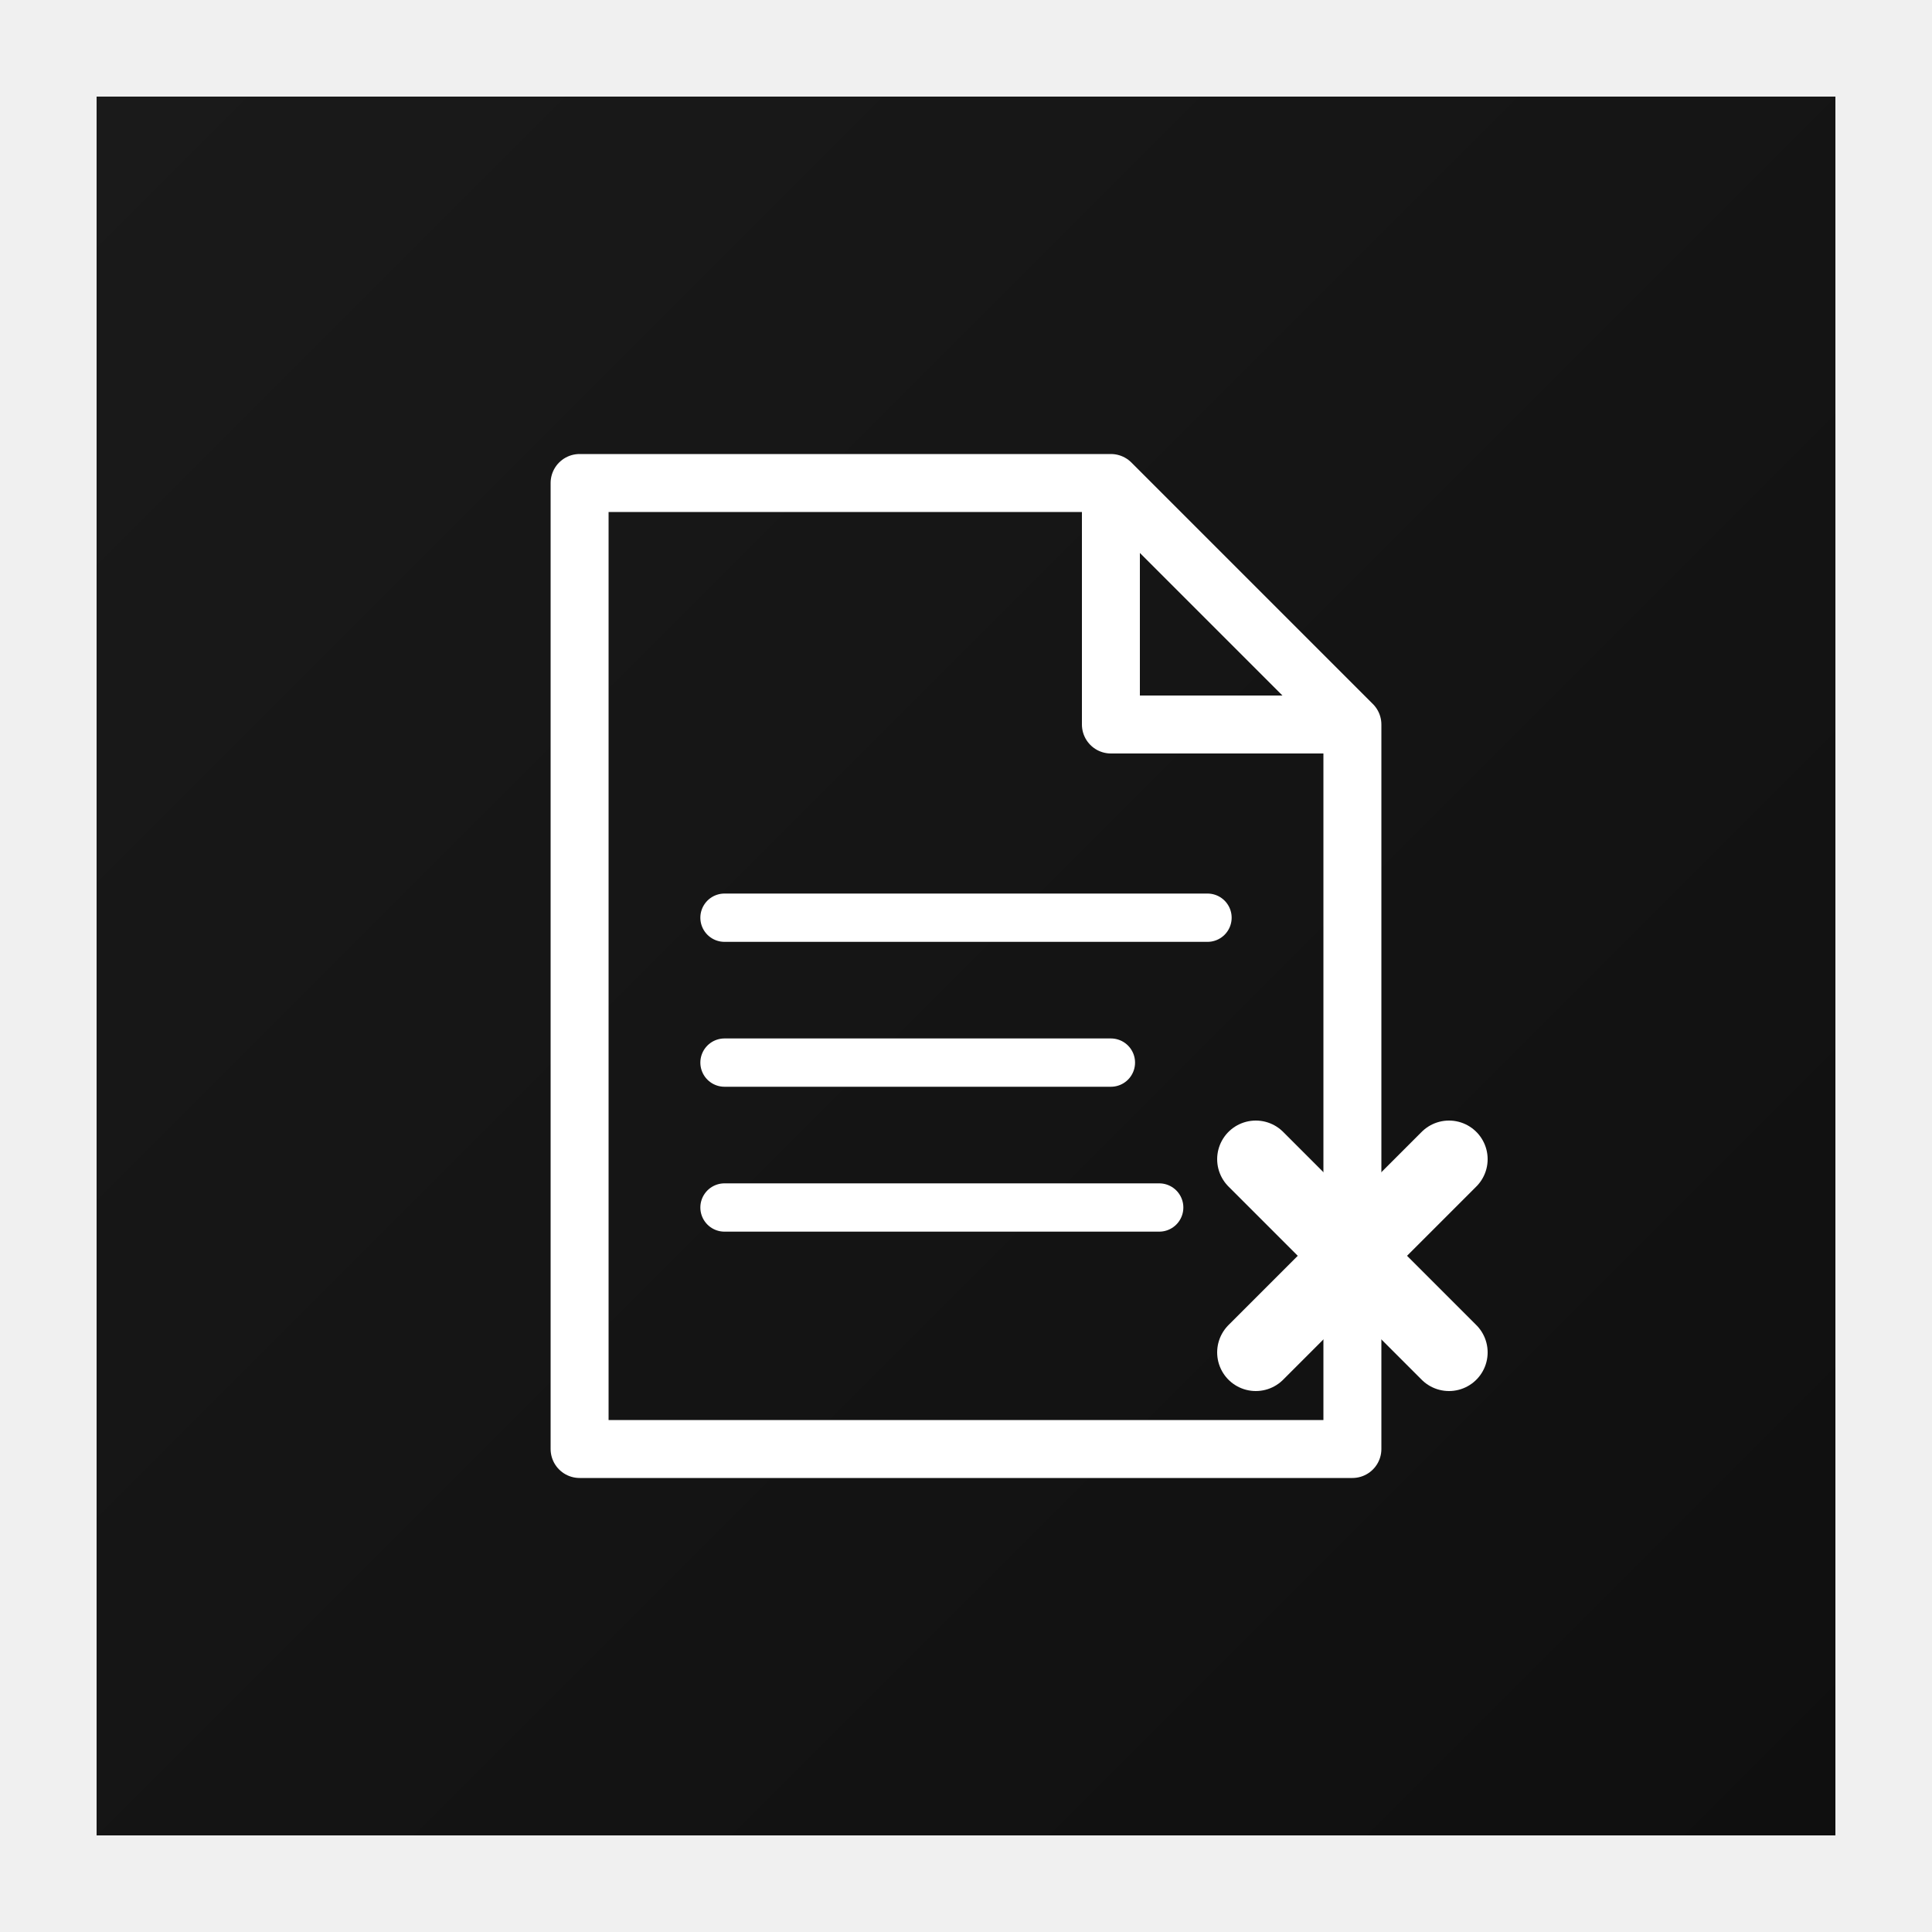
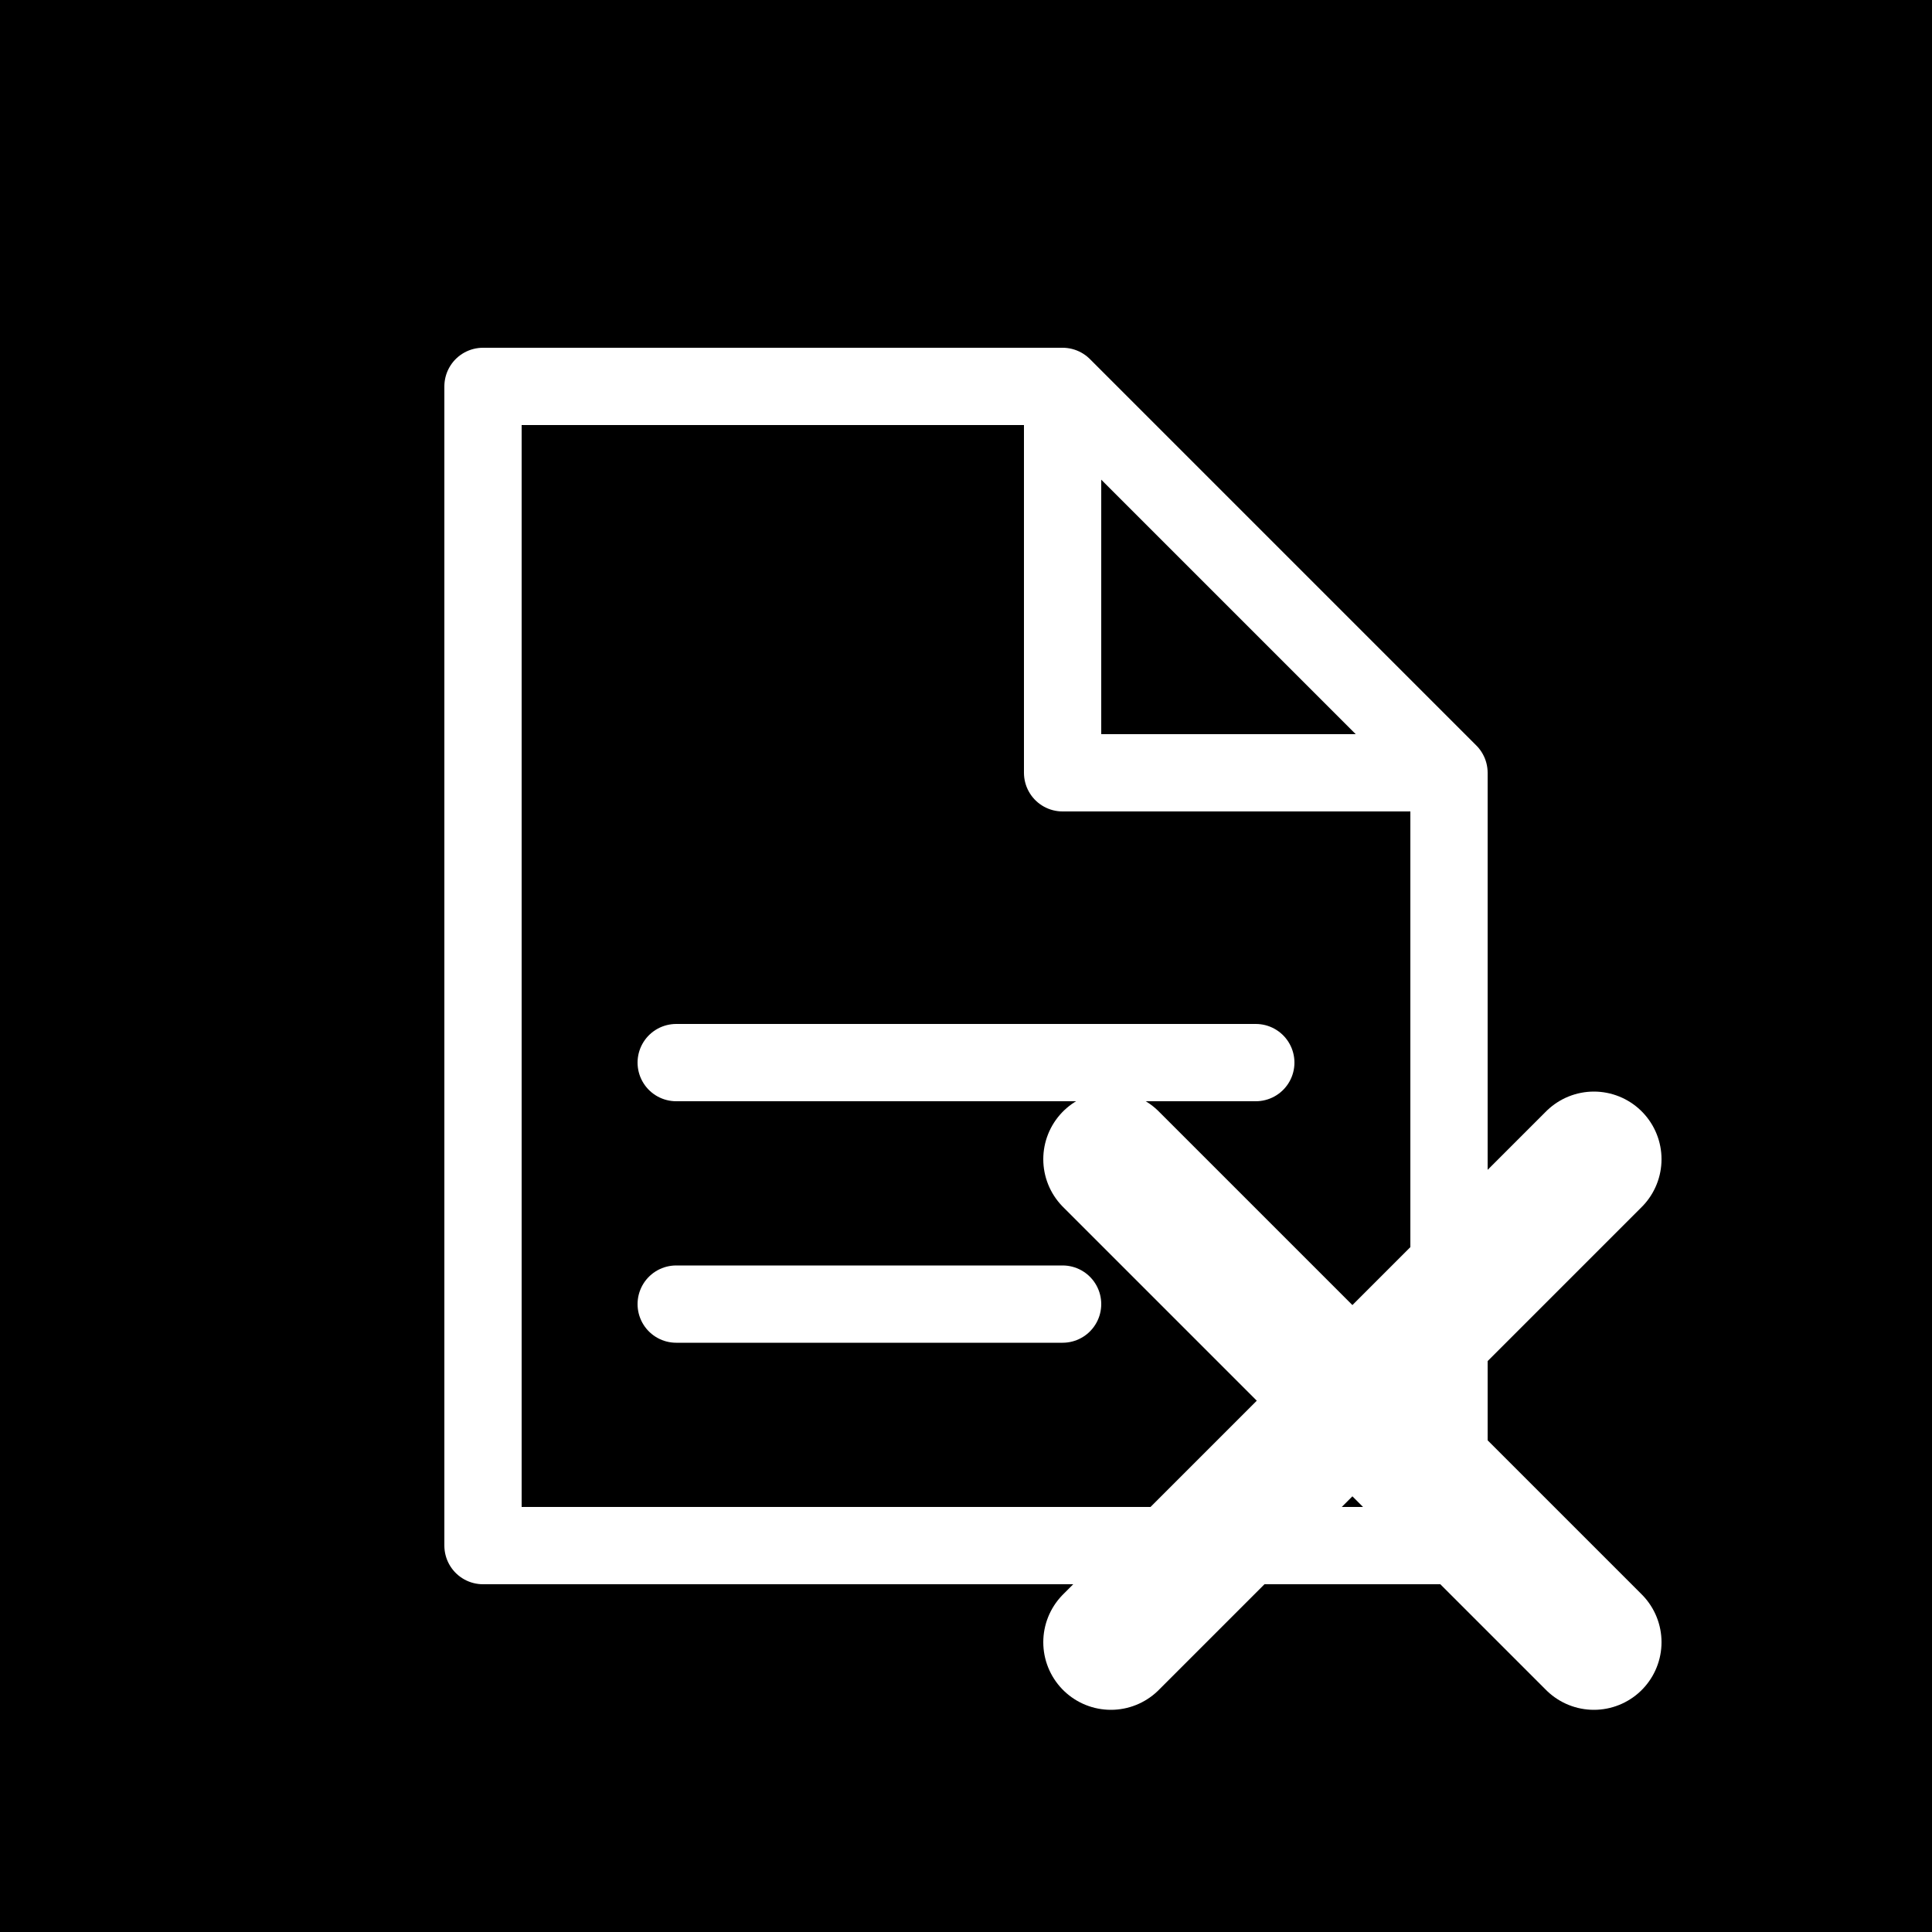
<svg xmlns="http://www.w3.org/2000/svg" viewBox="0 0 200 200" fill="none">
-   <defs>
-     <linearGradient id="bgGradient" x1="0%" y1="0%" x2="100%" y2="100%">
-       <stop offset="0%" style="stop-color:#1a1a1a;stop-opacity:1" />
-       <stop offset="100%" style="stop-color:#0f0f0f;stop-opacity:1" />
-     </linearGradient>
-     <filter id="glow">
-       <feGaussianBlur stdDeviation="2" result="coloredBlur" />
-       <feMerge>
-         <feMergeNode in="coloredBlur" />
-         <feMergeNode in="SourceGraphic" />
-       </feMerge>
-     </filter>
-   </defs>
-   <rect x="10" y="10" width="180" height="180" fill="url(#bgGradient)" opacity="1" />
+   <rect x="0" y="0" width="200" height="200" fill="#000000" />
  <g>
-     <path d="M 60 50 L 60 150 L 140 150 L 140 75 L 115 50 Z" fill="none" stroke="#ffffff" stroke-width="6" stroke-linejoin="round" />
-     <path d="M 115 50 L 115 75 L 140 75" fill="none" stroke="#ffffff" stroke-width="6" stroke-linejoin="round" />
-     <line x1="75" y1="95" x2="125" y2="95" stroke="#ffffff" stroke-width="5" stroke-linecap="round" opacity="1" />
-     <line x1="75" y1="110" x2="115" y2="110" stroke="#ffffff" stroke-width="5" stroke-linecap="round" opacity="1" />
-     <line x1="75" y1="125" x2="120" y2="125" stroke="#ffffff" stroke-width="5" stroke-linecap="round" opacity="1" />
+     <path d="M 50 40 L 50 160 L 150 160 L 150 80 L 110 40 Z" fill="none" stroke="#ffffff" stroke-width="8" stroke-linejoin="round" />
+     <path d="M 110 40 L 110 80 L 150 80" fill="none" stroke="#ffffff" stroke-width="8" stroke-linejoin="round" />
+     <line x1="70" y1="110" x2="130" y2="110" stroke="#ffffff" stroke-width="8" stroke-linecap="round" />
+     <line x1="70" y1="135" x2="110" y2="135" stroke="#ffffff" stroke-width="8" stroke-linecap="round" />
  </g>
-   <g opacity="1">
-     <path d="M 130 120 L 150 140 M 150 120 L 130 140" stroke="#ffffff" stroke-width="8" stroke-linecap="round" />
+   <g>
+     <path d="M 115 120 L 165 170 M 165 120 L 115 170" stroke="#ffffff" stroke-width="14" stroke-linecap="round" />
  </g>
</svg>
